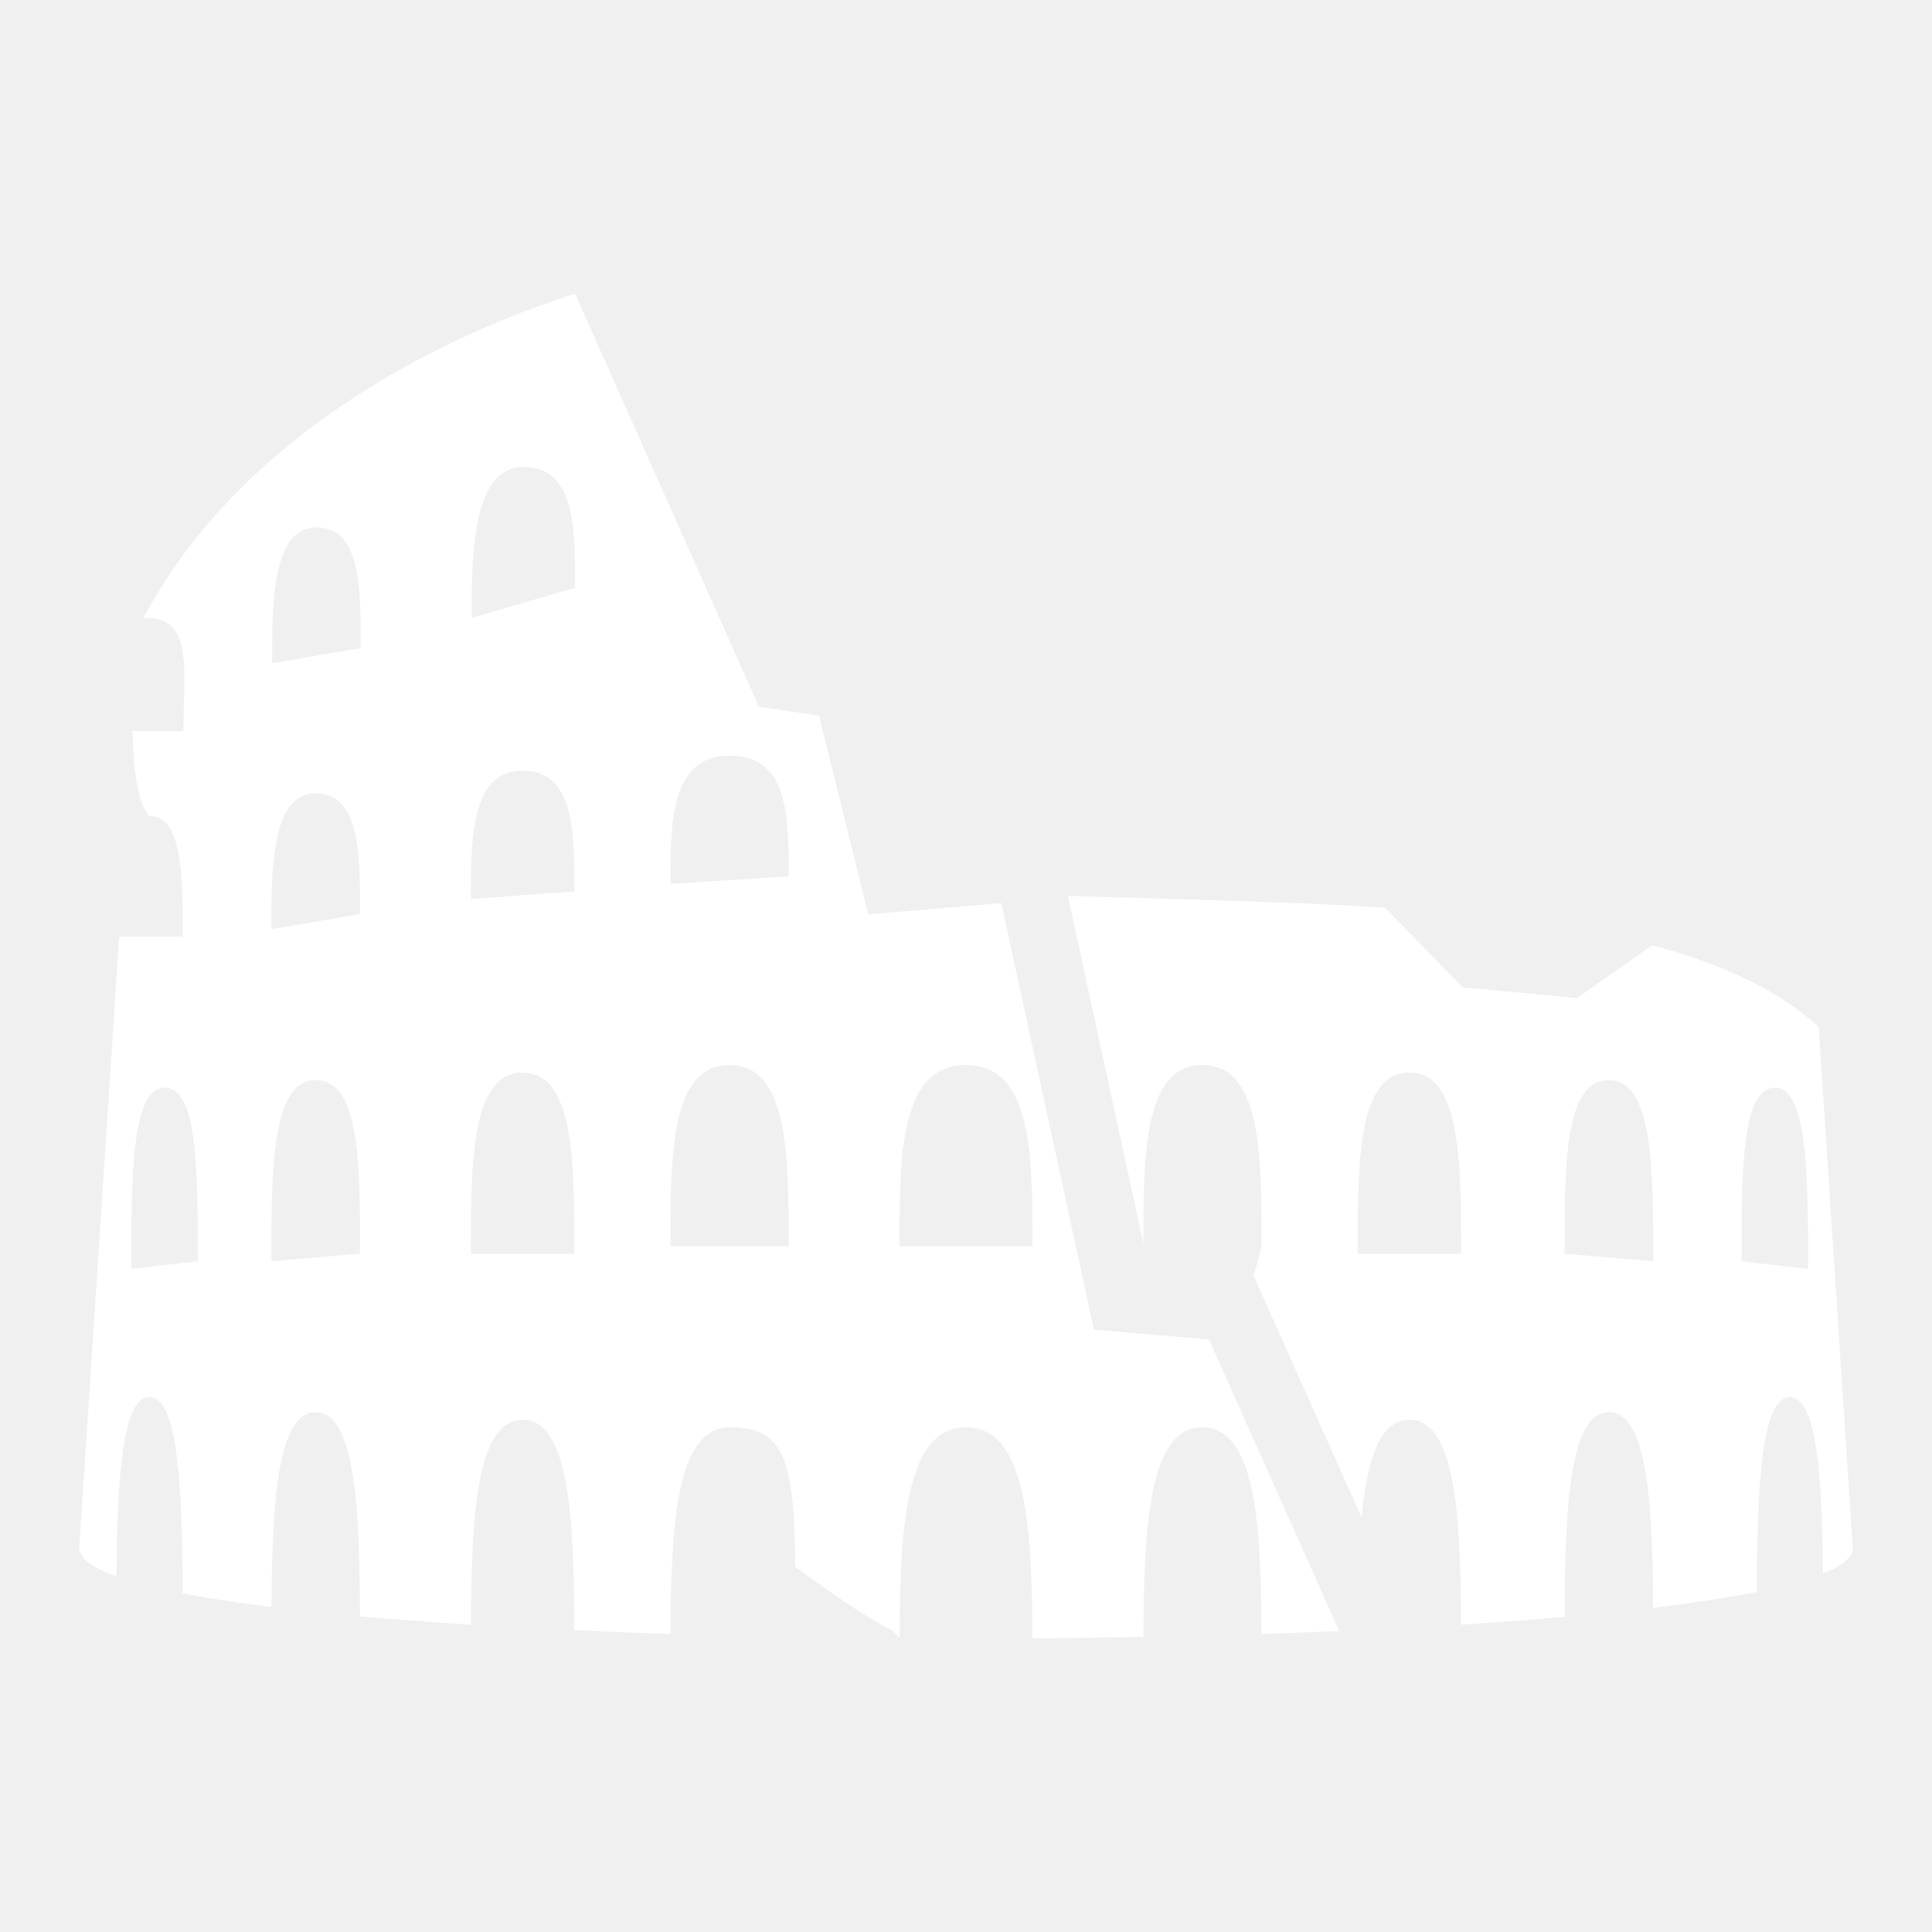
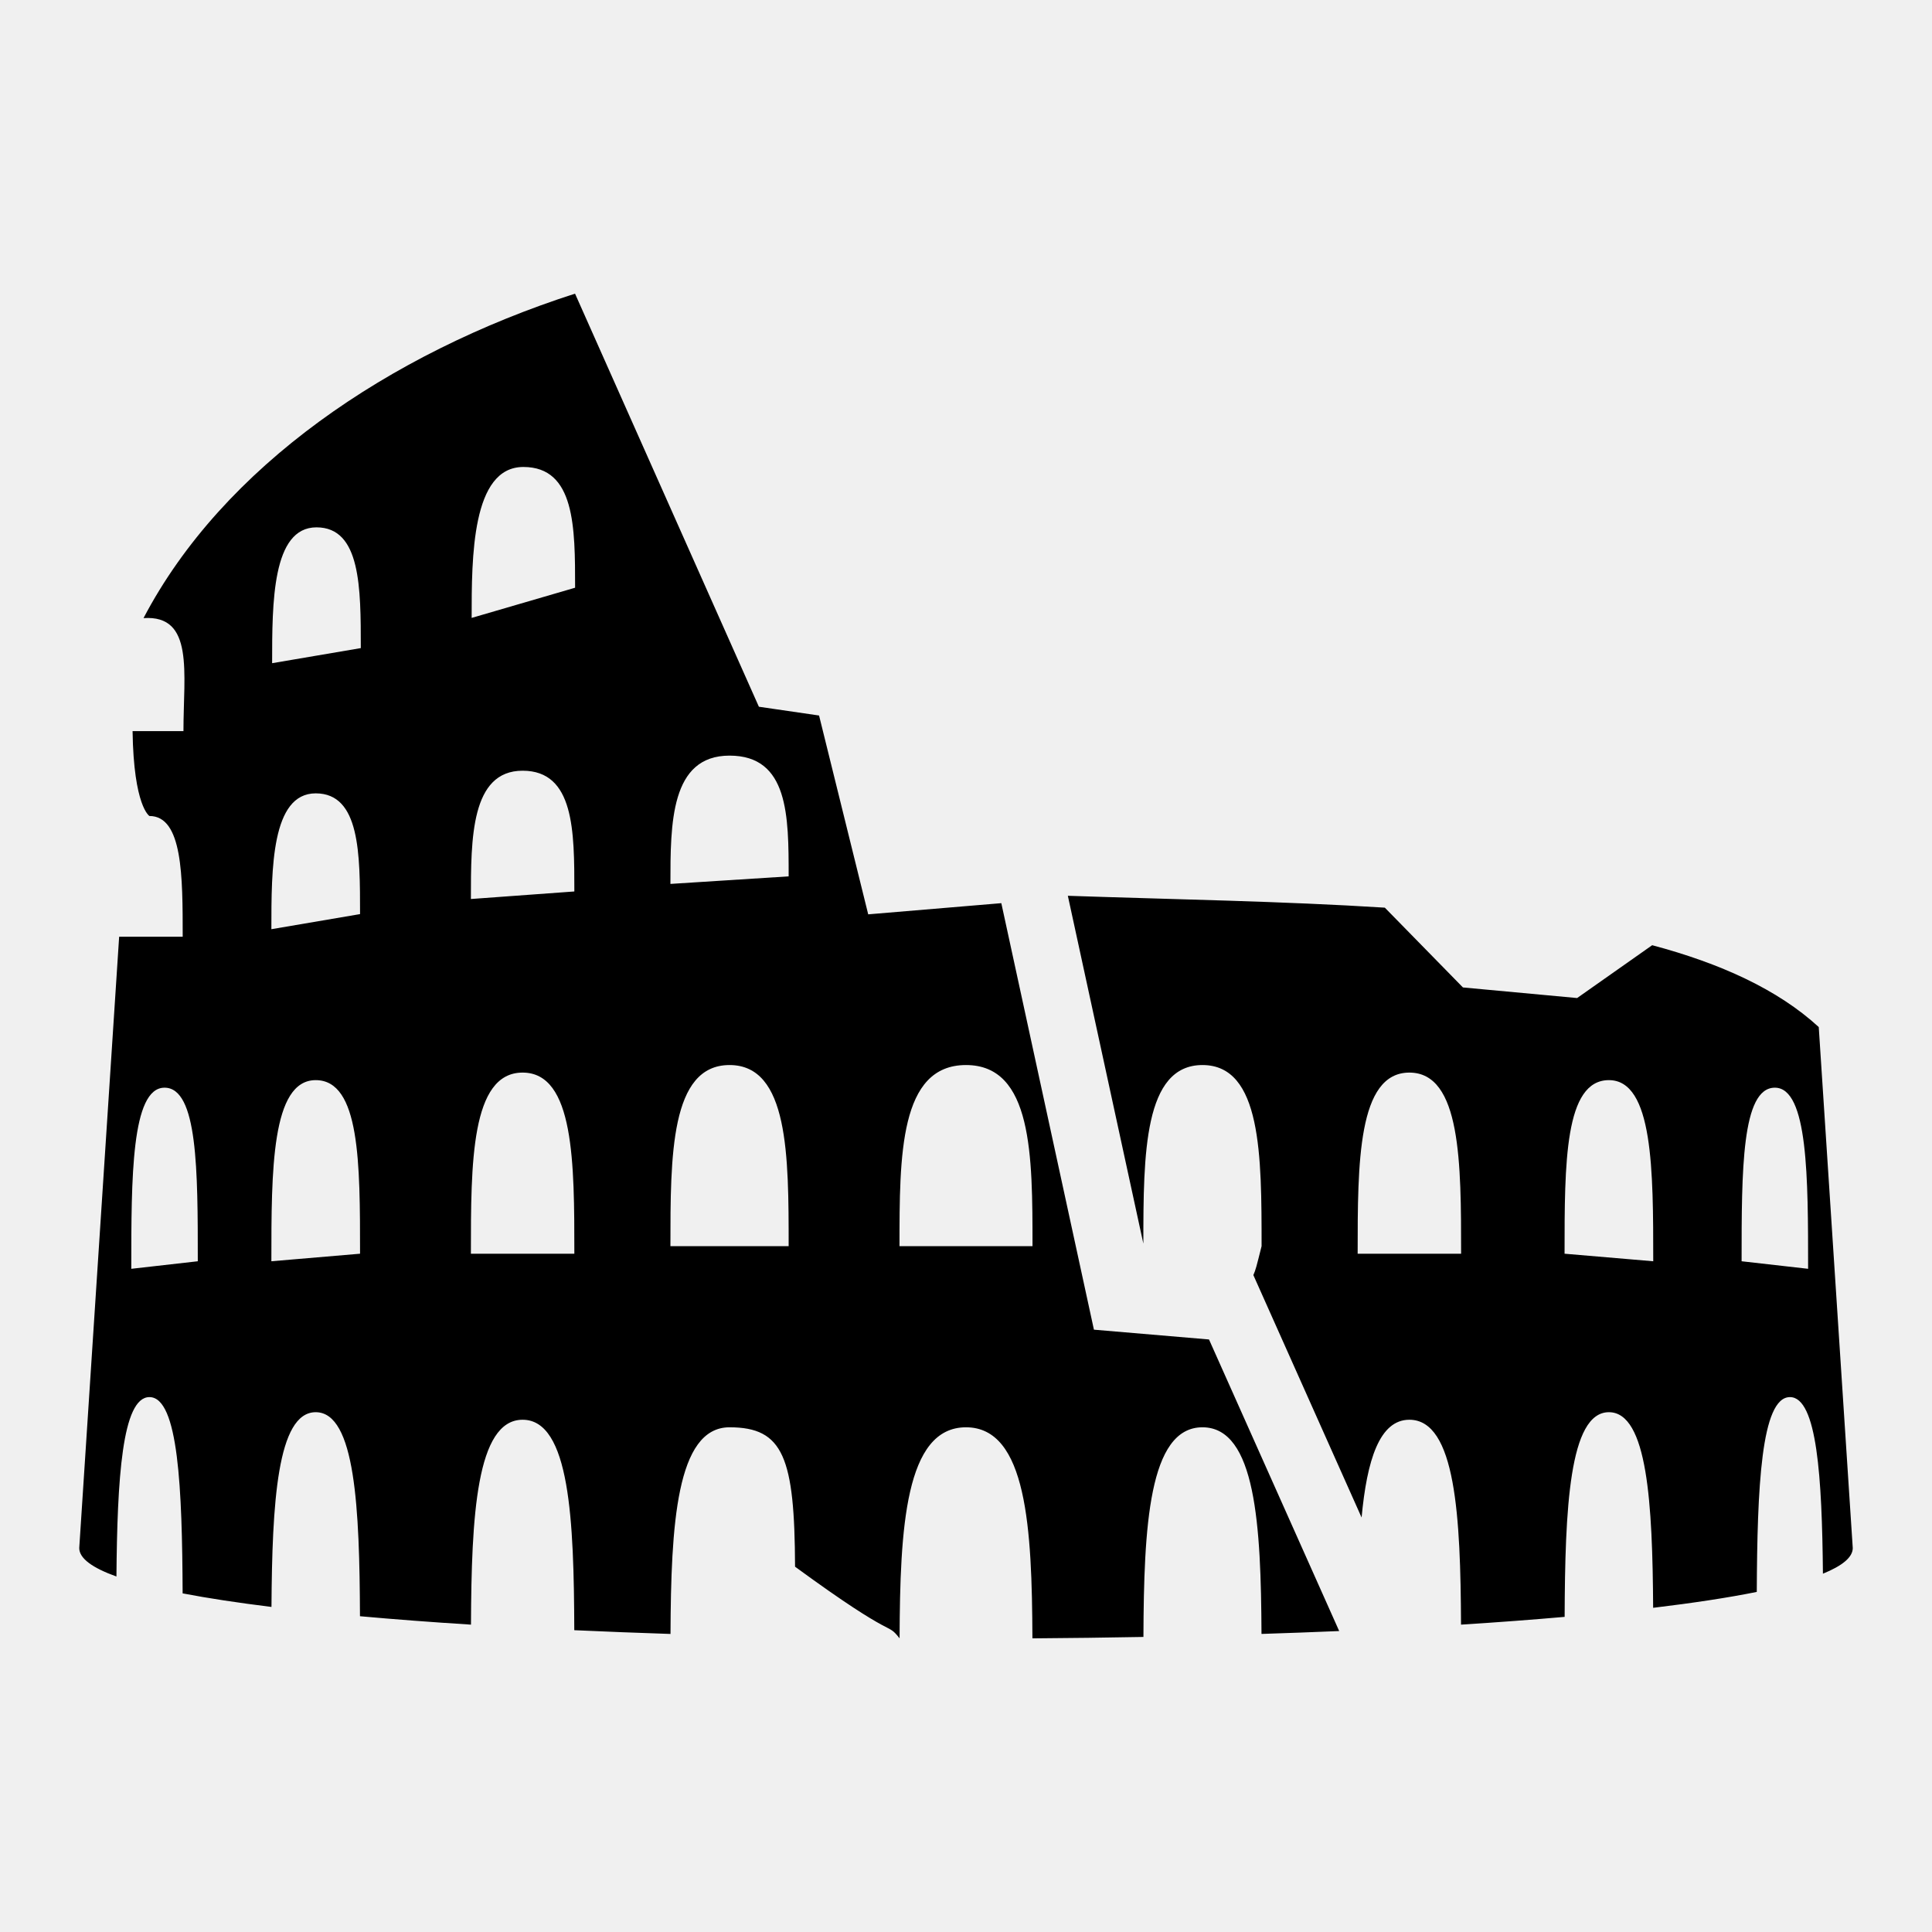
<svg xmlns="http://www.w3.org/2000/svg" viewBox="0 0 512 512" style="height: 512px; width: 512px;">
  <path d="M0 0h512v512H0z" fill="transparent" fill-opacity="0" />
  <g class="" transform="translate(0,0)" style="touch-action: none;">
-     <path d="M152.39 77.82c-49.333 15.867-93.323 45.849-114.356 85.986 13.498-.909 10.582 14.516 10.582 29.947H35.133c.299 20.005 4.471 22.494 4.471 22.494 8.813 0 8.813 16 8.813 32H31.576L21 410.247c0 2.752 3.504 5.265 9.857 7.543.22-25.637 1.467-47.543 8.747-47.543 7.706 0 8.674 24.472 8.795 52.014 6.795 1.305 14.716 2.501 23.544 3.593.173-27.374 1.5-51.607 11.724-51.607 10.528 0 11.617 25.708 11.73 54.07 9.233.829 19.047 1.576 29.416 2.23.127-28.453 1.37-54.3 13.687-54.3 12.527 0 13.596 26.746 13.69 55.772 8.306.378 16.815.712 25.5.994.132-28.636 1.492-54.766 15.643-54.766 14.282 0 17.254 8 17.365 36.943 27.602 20.197 24.014 14.35 27.7 18.983.115-29.085 1.467-55.926 17.602-55.926 16.136 0 17.487 26.846 17.602 55.934 9.875-.068 19.698-.194 29.419-.375.112-28.944 1.364-55.559 15.646-55.559 14.15 0 15.51 26.127 15.643 54.76a1988.66 1988.66 0 0 0 20.588-.764l-34.499-77.27-30.497-2.595-24.543-113.03-35.274 2.962-13.024-52.692-15.948-2.326zm-13.691 45.933c13.708 0 13.708 16 13.708 32l-27.416 8c0-16 0-40 13.708-40zm-54.833 16c11.75 0 11.75 16 11.75 32l-23.5 4c0-16 0-36 11.75-36zm109.467 60.494c15.667 0 15.667 16 15.667 32l-31.333 2c0-16 0-34 15.666-34zm-54.833 4c13.708 0 13.708 16 13.708 32l-27.416 2c0-16 0-34 13.708-34zm-54.833 6c11.75 0 11.75 16 11.75 32l-23.5 4c0-16 0-36 11.75-36zm199.323 27.147l20.012 92.175c0-23.77.146-47.322 15.665-47.322 15.666 0 15.666 24 15.666 48-1.437 5.715-1.537 6.167-2.18 7.664l28.683 64.244c1.412-15.195 4.743-25.908 12.664-25.908 12.316 0 13.56 25.846 13.687 54.299 9.64-.609 18.791-1.3 27.457-2.059.11-28.43 1.182-54.24 11.731-54.24 10.253 0 11.559 24.37 11.725 51.84 10.484-1.26 19.768-2.66 27.463-4.211.129-27.382 1.122-51.629 8.791-51.629 7.21 0 8.501 21.485 8.74 46.797 5.109-2.078 7.906-4.342 7.906-6.797l-9.013-138.066c-10.884-10.001-26.092-16.875-44.141-21.692l-19.893 14.002-30.259-2.808-20.7-21.143c-27.077-1.717-55.883-2.184-84.004-3.146zm-89.657 44.853c15.667 0 15.667 24 15.667 48h-31.333c0-24 0-48 15.666-48zm62.667 0c17.625 0 17.625 24 17.625 48h-35.25c0-24 0-48 17.625-48zm-117.5 2c13.708 0 13.708 24 13.708 48h-27.416c0-24 0-48 13.708-48zm235 0c13.708 0 13.708 24 13.708 48h-27.416c0-24 0-48 13.708-48zm-289.833 2c11.75 0 11.75 22 11.75 46l-23.5 2c0-24 0-48 11.75-48zm342.708 0c11.75 0 11.75 24 11.75 48l-23.5-2c0-24 0-46 11.75-46zm-382.77 2c8.812 0 8.812 22 8.812 46l-17.625 2c0-24 0-48 8.812-48zm426.75 0c8.812 0 8.812 24 8.812 48l-17.625-2c0-24 0-46 8.812-46z" fill="#fff" fill-opacity="1" />
+     <path d="M152.39 77.82c-49.333 15.867-93.323 45.849-114.356 85.986 13.498-.909 10.582 14.516 10.582 29.947H35.133c.299 20.005 4.471 22.494 4.471 22.494 8.813 0 8.813 16 8.813 32H31.576L21 410.247c0 2.752 3.504 5.265 9.857 7.543.22-25.637 1.467-47.543 8.747-47.543 7.706 0 8.674 24.472 8.795 52.014 6.795 1.305 14.716 2.501 23.544 3.593.173-27.374 1.5-51.607 11.724-51.607 10.528 0 11.617 25.708 11.73 54.07 9.233.829 19.047 1.576 29.416 2.23.127-28.453 1.37-54.3 13.687-54.3 12.527 0 13.596 26.746 13.69 55.772 8.306.378 16.815.712 25.5.994.132-28.636 1.492-54.766 15.643-54.766 14.282 0 17.254 8 17.365 36.943 27.602 20.197 24.014 14.35 27.7 18.983.115-29.085 1.467-55.926 17.602-55.926 16.136 0 17.487 26.846 17.602 55.934 9.875-.068 19.698-.194 29.419-.375.112-28.944 1.364-55.559 15.646-55.559 14.15 0 15.51 26.127 15.643 54.76a1988.66 1988.66 0 0 0 20.588-.764l-34.499-77.27-30.497-2.595-24.543-113.03-35.274 2.962-13.024-52.692-15.948-2.326zm-13.691 45.933c13.708 0 13.708 16 13.708 32l-27.416 8c0-16 0-40 13.708-40zm-54.833 16c11.75 0 11.75 16 11.75 32l-23.5 4c0-16 0-36 11.75-36zm109.467 60.494c15.667 0 15.667 16 15.667 32l-31.333 2c0-16 0-34 15.666-34zm-54.833 4c13.708 0 13.708 16 13.708 32l-27.416 2c0-16 0-34 13.708-34zm-54.833 6c11.75 0 11.75 16 11.75 32l-23.5 4c0-16 0-36 11.75-36zm199.323 27.147l20.012 92.175c0-23.77.146-47.322 15.665-47.322 15.666 0 15.666 24 15.666 48-1.437 5.715-1.537 6.167-2.18 7.664l28.683 64.244c1.412-15.195 4.743-25.908 12.664-25.908 12.316 0 13.56 25.846 13.687 54.299 9.64-.609 18.791-1.3 27.457-2.059.11-28.43 1.182-54.24 11.731-54.24 10.253 0 11.559 24.37 11.725 51.84 10.484-1.26 19.768-2.66 27.463-4.211.129-27.382 1.122-51.629 8.791-51.629 7.21 0 8.501 21.485 8.74 46.797 5.109-2.078 7.906-4.342 7.906-6.797l-9.013-138.066c-10.884-10.001-26.092-16.875-44.141-21.692l-19.893 14.002-30.259-2.808-20.7-21.143c-27.077-1.717-55.883-2.184-84.004-3.146zm-89.657 44.853c15.667 0 15.667 24 15.667 48h-31.333c0-24 0-48 15.666-48zm62.667 0c17.625 0 17.625 24 17.625 48h-35.25c0-24 0-48 17.625-48zm-117.5 2c13.708 0 13.708 24 13.708 48h-27.416c0-24 0-48 13.708-48zm235 0c13.708 0 13.708 24 13.708 48h-27.416c0-24 0-48 13.708-48zm-289.833 2c11.75 0 11.75 22 11.75 46l-23.5 2c0-24 0-48 11.75-48zm342.708 0c11.75 0 11.75 24 11.75 48l-23.5-2c0-24 0-46 11.75-46zm-382.77 2c8.812 0 8.812 22 8.812 46l-17.625 2c0-24 0-48 8.812-48zm426.75 0c8.812 0 8.812 24 8.812 48l-17.625-2c0-24 0-46 8.812-46z" fill-opacity="1" />
  </g>
</svg>
